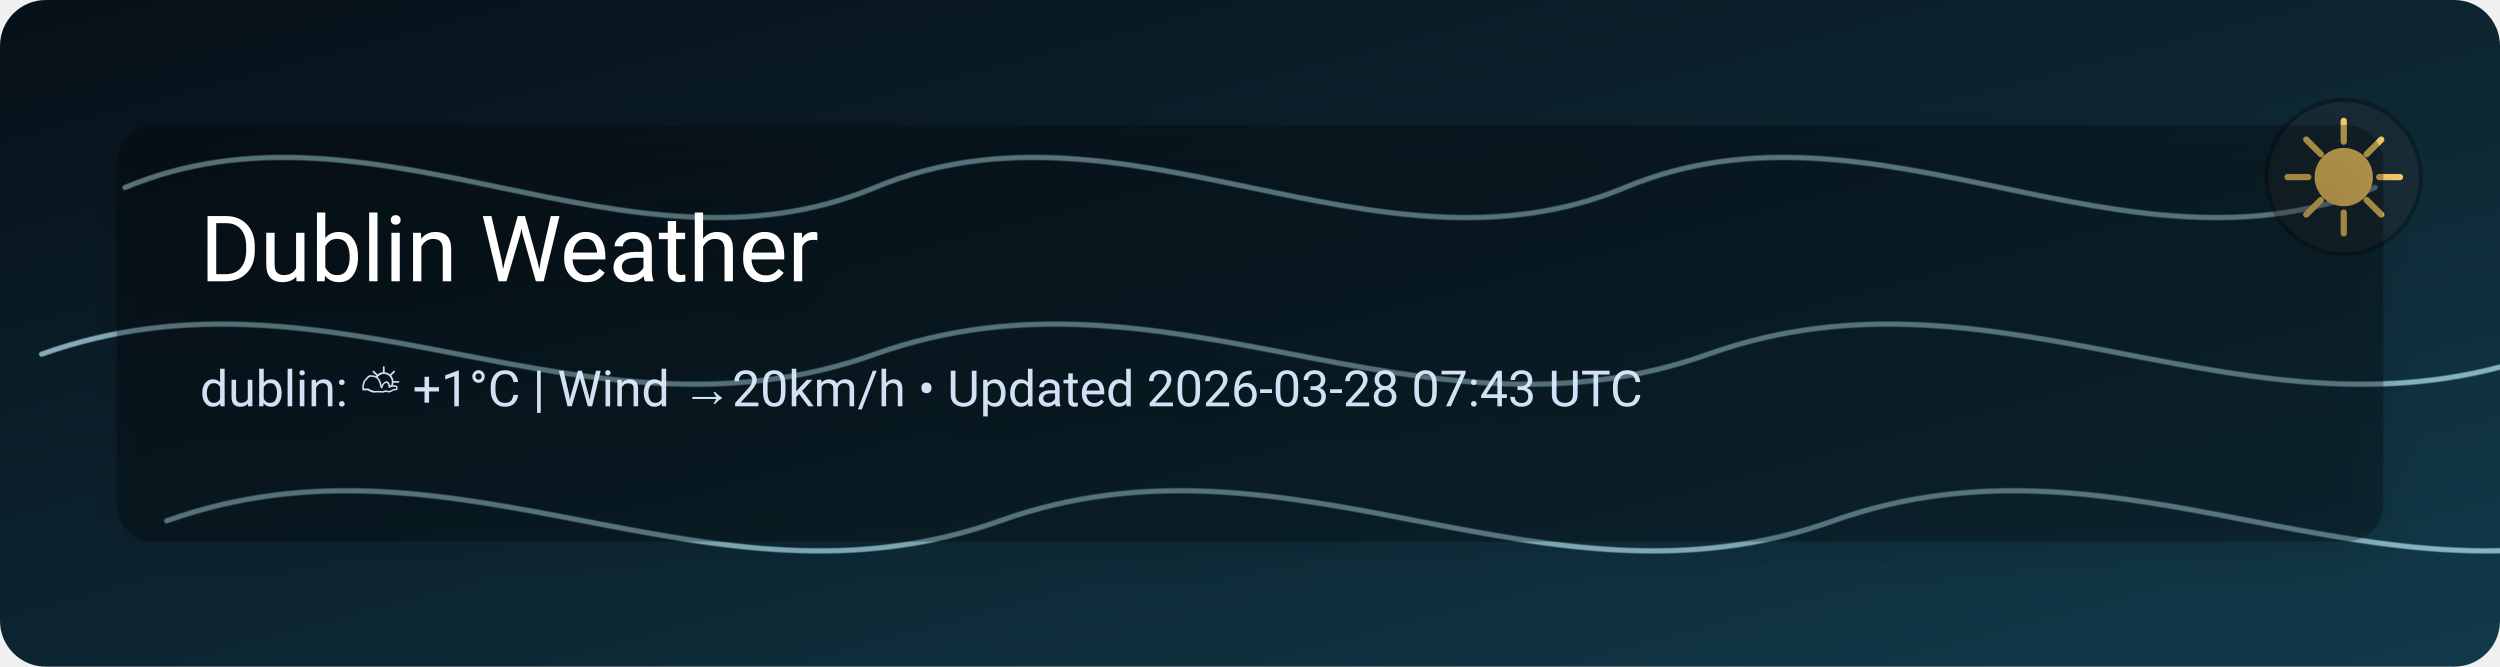
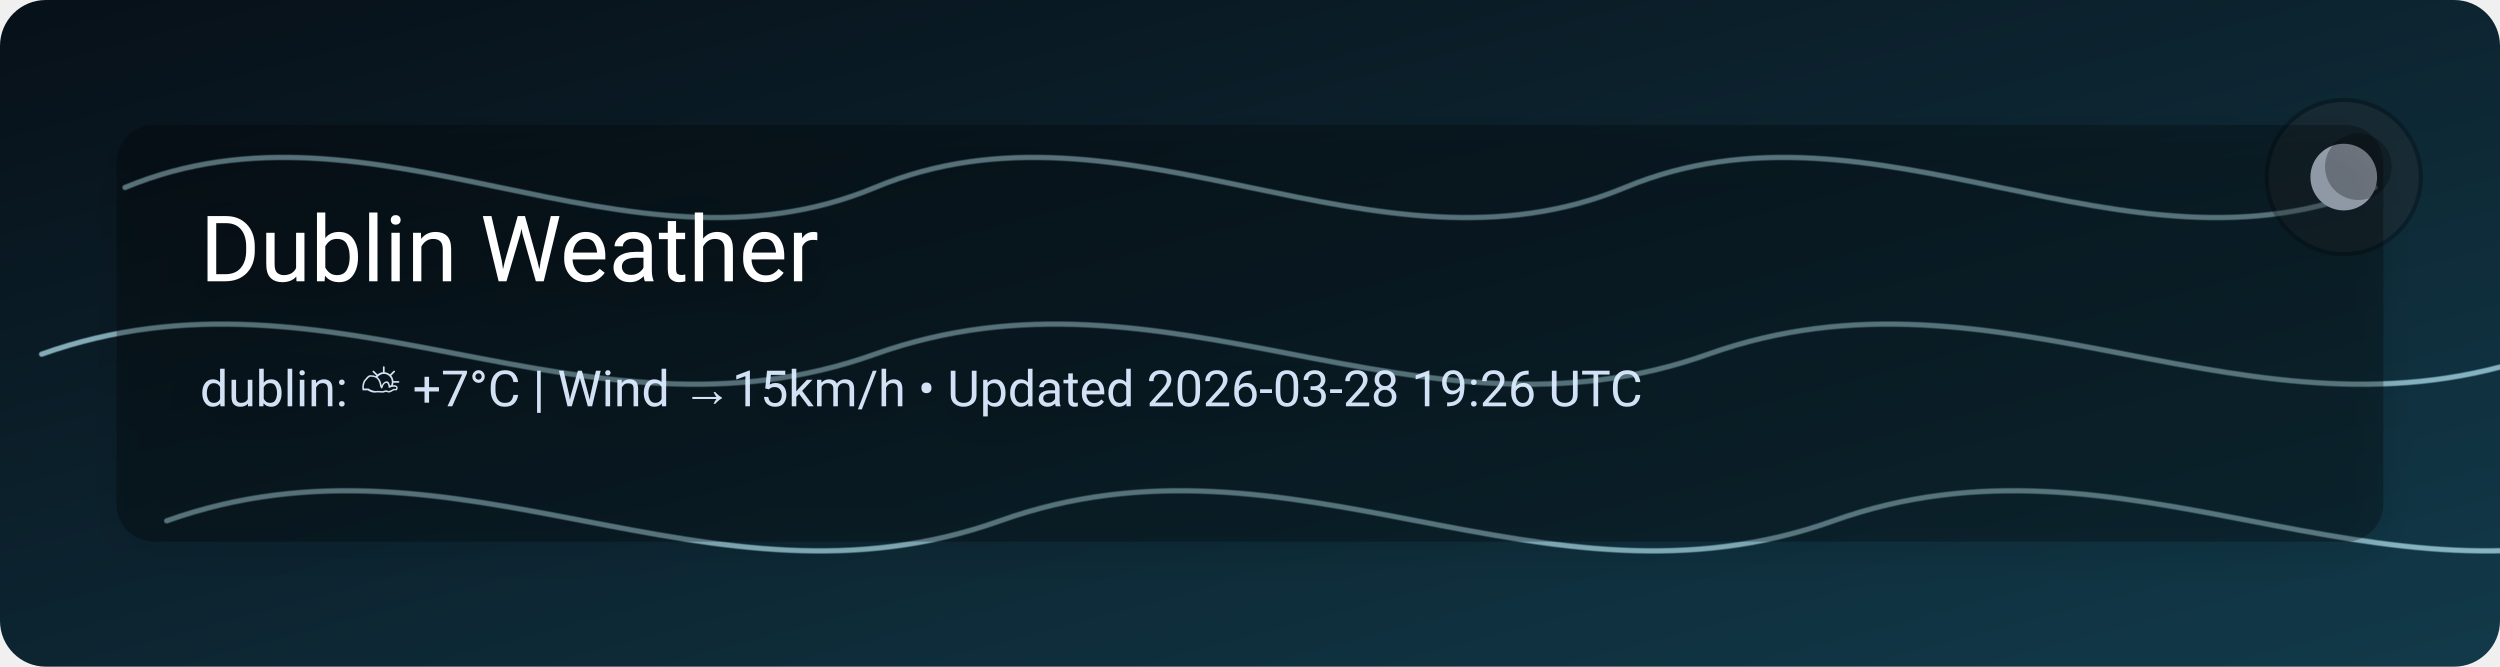
<svg xmlns="http://www.w3.org/2000/svg" width="1200" height="320" viewBox="0 0 1200 320">
  <defs>
    <linearGradient id="g" x1="0" y1="0" x2="1" y2="1">
      <stop offset="0" stop-color="#071018" />
      <stop offset="1" stop-color="#123a4a" />
    </linearGradient>
    <filter id="shadow" x="-20%" y="-20%" width="140%" height="140%">
      <feDropShadow dx="0" dy="6" stdDeviation="10" flood-color="#000" flood-opacity="0.35" />
    </filter>
  </defs>
  <style>
    .title { font: 44px system-ui, -apple-system, Segoe UI, Roboto, Arial; fill: #fff; }
    .sub   { font: 24px system-ui, -apple-system, Segoe UI, Roboto, Arial; fill: #dbeafe; opacity: .95; }
    .card  { fill: rgba(0,0,0,0.28); }

    @keyframes scrollDown { from { transform: translateY(-320px); } to { transform: translateY(0px); } }
    @keyframes scrollRight{ from { transform: translateX(-600px); } to { transform: translateX(0px); } }
    @keyframes scrollLeft { from { transform: translateX(0px); } to { transform: translateX(-600px); } }
    @keyframes driftDiag  { from { transform: translate(-180px,-140px); } to { transform: translate(180px,140px); } }
    @keyframes flash { 0%,90%,100% { opacity: 0; } 91%,93% { opacity: .65; } 94% { opacity: .1; } 95% { opacity: .45; } }

    .layerSlow  { opacity: .22; }
    .layerMed   { opacity: .30; }
    .layerFast  { opacity: .40; }

    .rainSlow { animation: scrollDown 2.6s linear infinite; }
    .rainMed  { animation: scrollDown 1.7s linear infinite; }
    .rainFast { animation: scrollDown 1.1s linear infinite; }

    .windSlow { animation: scrollRight 7.2s linear infinite; }
    .windMed  { animation: scrollRight 4.8s linear infinite; }
    .windFast { animation: scrollRight 3.2s linear infinite; }

    .fogSlow  { animation: scrollLeft 18s ease-in-out infinite; }
    .fogMed   { animation: scrollLeft 12s ease-in-out infinite; }
    .fogFast  { animation: scrollLeft 8s  ease-in-out infinite; }

    .snowSlow { animation: driftDiag 10s linear infinite; }
    .snowMed  { animation: driftDiag 7s  linear infinite; }
    .snowFast { animation: driftDiag 5s  linear infinite; }

    .flash { animation: flash 4.8s infinite; }

    /* Badge subtle float */
    @keyframes bob { 0%,100% { transform: translateY(0px); } 50% { transform: translateY(3px); } }
    .badge { animation: bob 2.8s ease-in-out infinite; }
  </style>
  <rect width="1200" height="320" rx="22" fill="url(#g)" />
  <g class="layerSlow windSlow" fill="none" stroke="#bff3ff" stroke-width="3" stroke-linecap="round">
    <path d="M 60 90 C 180 40, 300 140, 420 90 S 660 140, 780 90 S 1020 140, 1140 90" />
    <path d="M 20 170 C 160 120, 280 220, 420 170 S 680 220, 820 170 S 1080 220, 1220 170" />
    <path d="M 80 250 C 220 200, 340 300, 480 250 S 740 300, 880 250 S 1140 300, 1280 250" />
  </g>
  <g class="layerMed windMed" fill="none" stroke="#bff3ff" stroke-width="2.5" stroke-linecap="round">
    <path d="M 60 90 C 180 40, 300 140, 420 90 S 660 140, 780 90 S 1020 140, 1140 90" />
    <path d="M 20 170 C 160 120, 280 220, 420 170 S 680 220, 820 170 S 1080 220, 1220 170" />
    <path d="M 80 250 C 220 200, 340 300, 480 250 S 740 300, 880 250 S 1140 300, 1280 250" />
  </g>
  <g class="layerFast windFast" fill="none" stroke="#bff3ff" stroke-width="2" stroke-linecap="round">
    <path d="M 60 90 C 180 40, 300 140, 420 90 S 660 140, 780 90 S 1020 140, 1140 90" />
    <path d="M 20 170 C 160 120, 280 220, 420 170 S 680 220, 820 170 S 1080 220, 1220 170" />
    <path d="M 80 250 C 220 200, 340 300, 480 250 S 740 300, 880 250 S 1140 300, 1280 250" />
  </g>
  <g class="badge">
    <circle cx="1125" cy="85" r="38" fill="rgba(0,0,0,0.28)" />
    <circle cx="1125" cy="85" r="36" fill="rgba(255,255,255,0.06)" />
  </g>
  <g class="badge">
-     <circle cx="1125" cy="85" r="14" fill="#ffd36a" />
-     <g stroke="#ffd36a" stroke-width="3" stroke-linecap="round" opacity="0.95">
-       <line x1="1125" y1="58" x2="1125" y2="68" />
-       <line x1="1125" y1="102" x2="1125" y2="112" />
-       <line x1="1098" y1="85" x2="1108" y2="85" />
-       <line x1="1142" y1="85" x2="1152" y2="85" />
-       <line x1="1107" y1="67" x2="1114" y2="74" />
-       <line x1="1136" y1="96" x2="1143" y2="103" />
-       <line x1="1136" y1="74" x2="1143" y2="67" />
-       <line x1="1107" y1="103" x2="1114" y2="96" />
-     </g>
+     <circle cx="1125" cy="85" r="16" fill="#dbeafe" />
+     <circle cx="1132" cy="80" r="16" fill="rgba(0,0,0,0.28)" />
  </g>
  <g filter="url(#shadow)">
    <rect x="56" y="60" width="1088" height="200" rx="18" class="card" />
    <text x="96" y="135" class="title">Dublin Weather</text>
-     <text x="96" y="195" class="sub">dublin: ⛅  +1°C | Wind →20km/h • Updated 2026-03-28 07:43 UTC</text>
+     <text x="96" y="195" class="sub">dublin: ⛅  +7°C | Wind →15km/h • Updated 2026-03-28 19:26 UTC</text>
  </g>
</svg>
